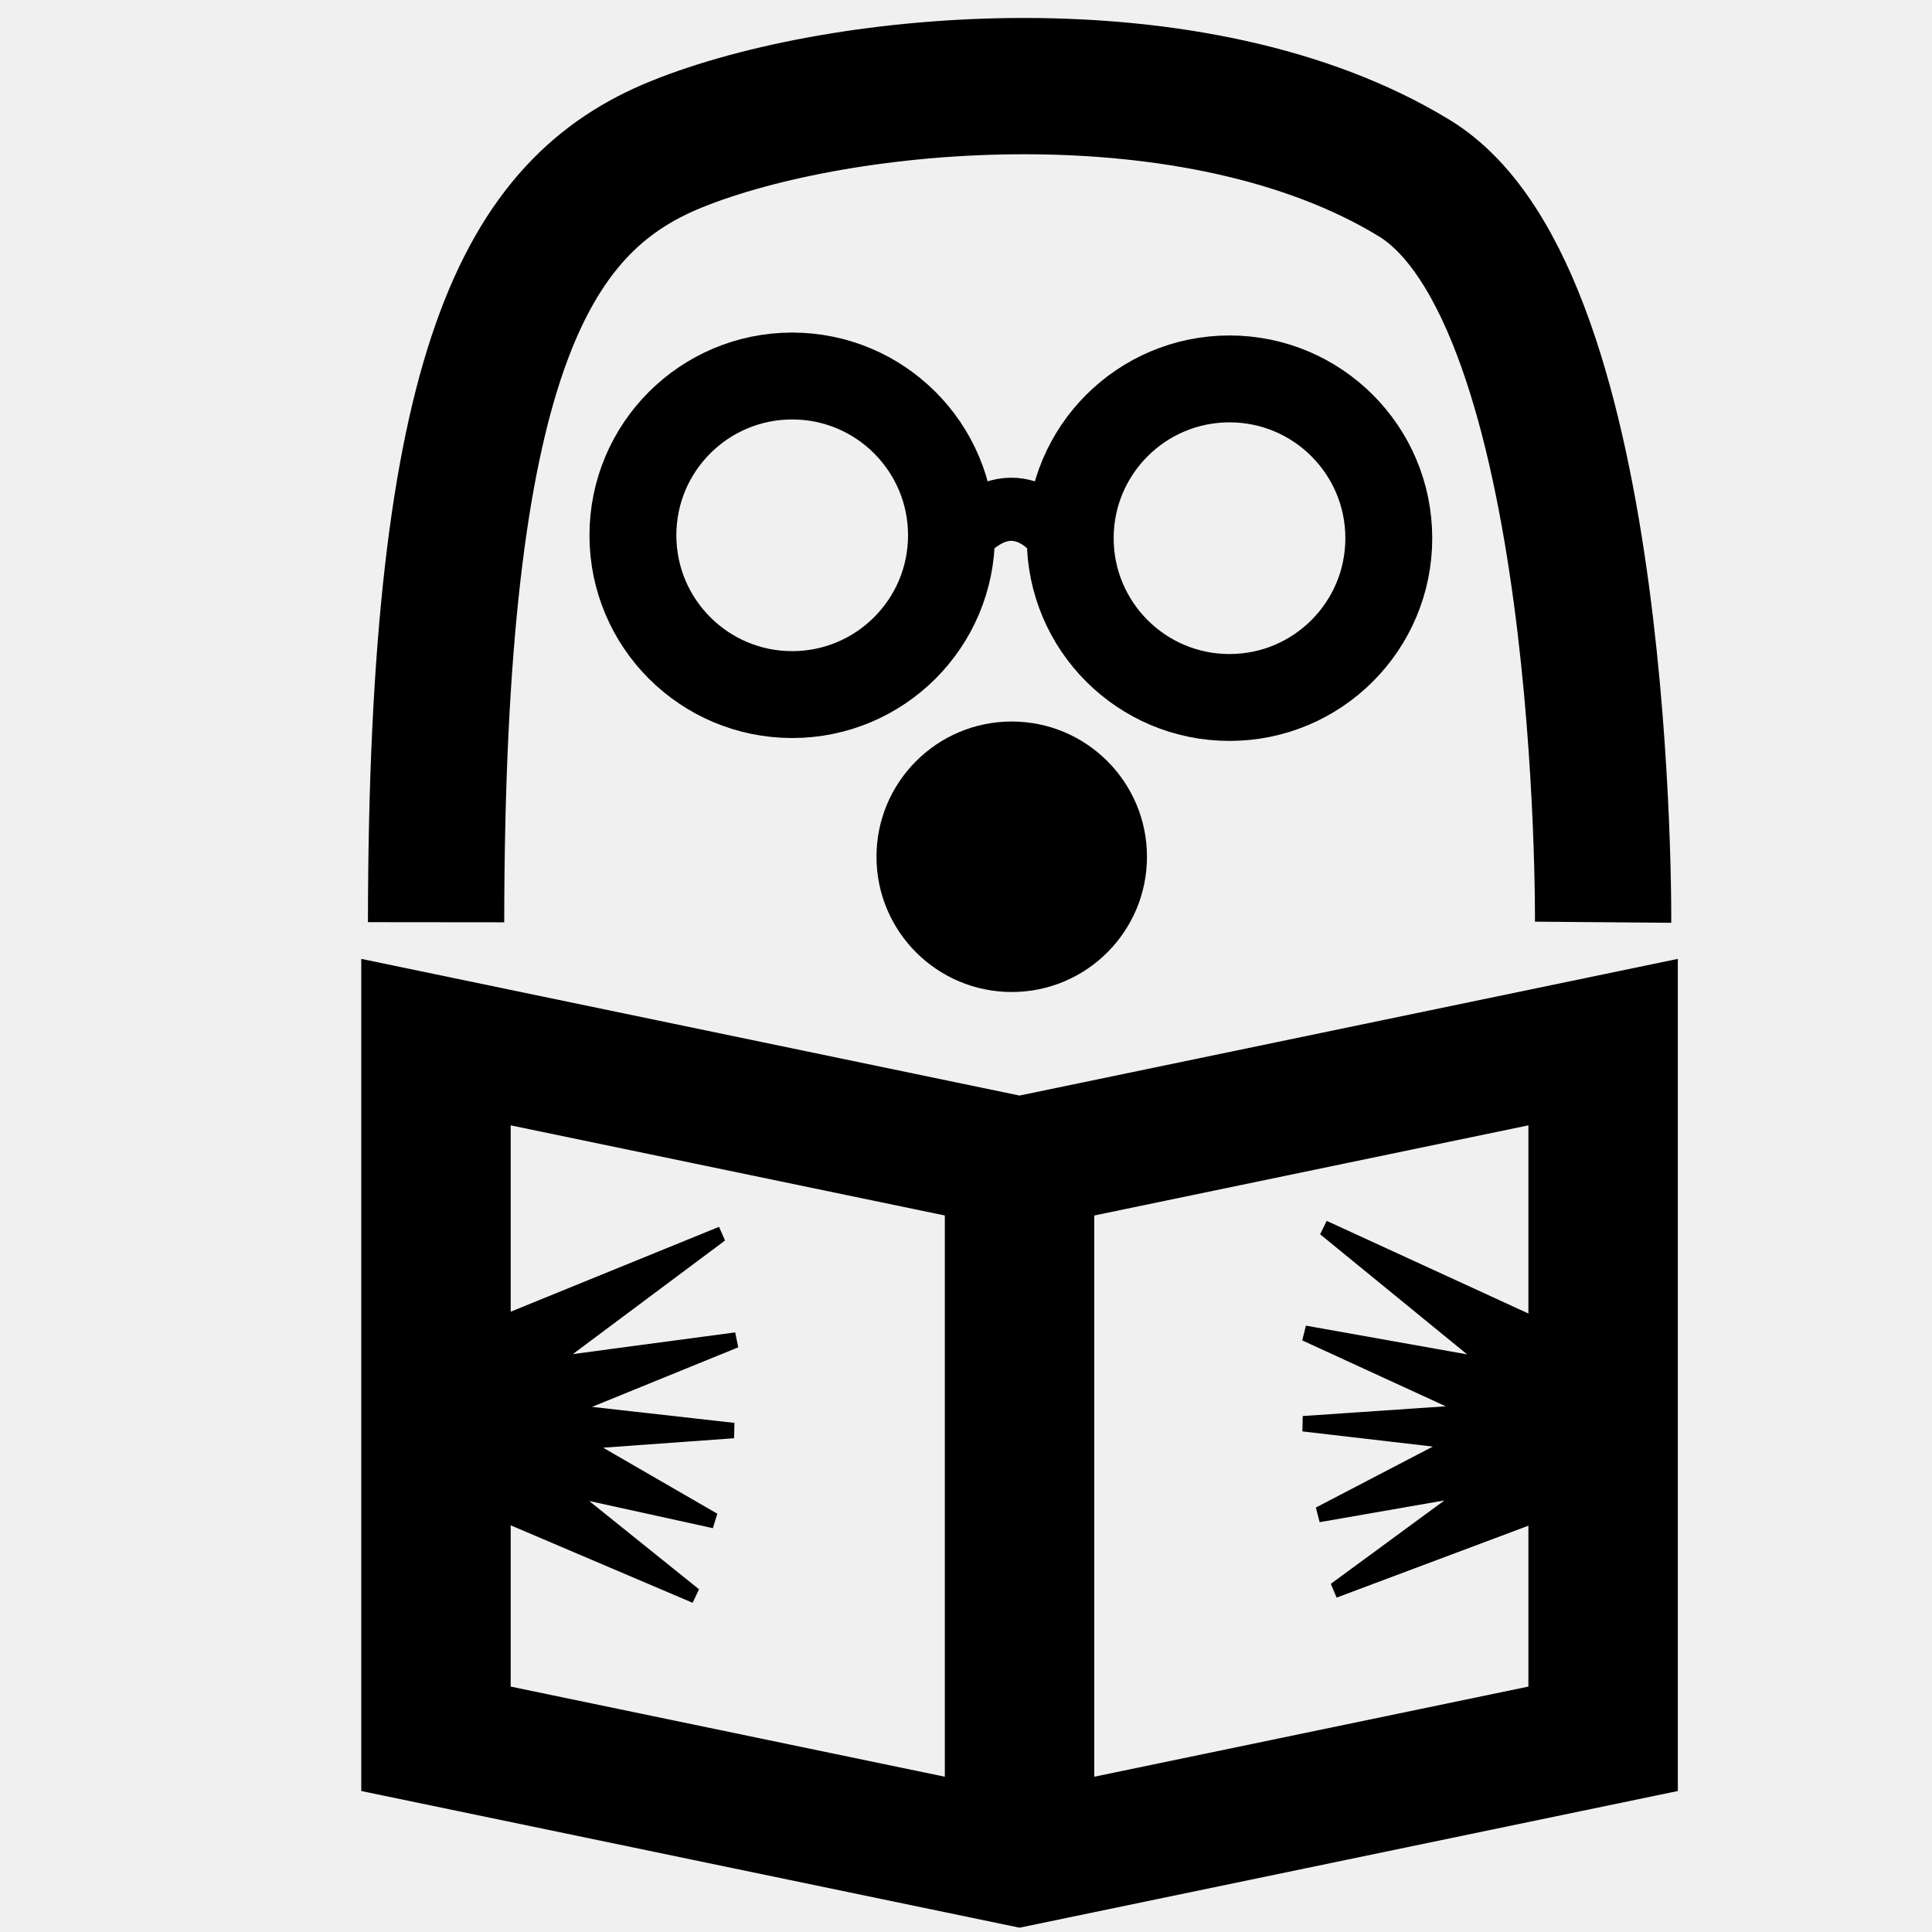
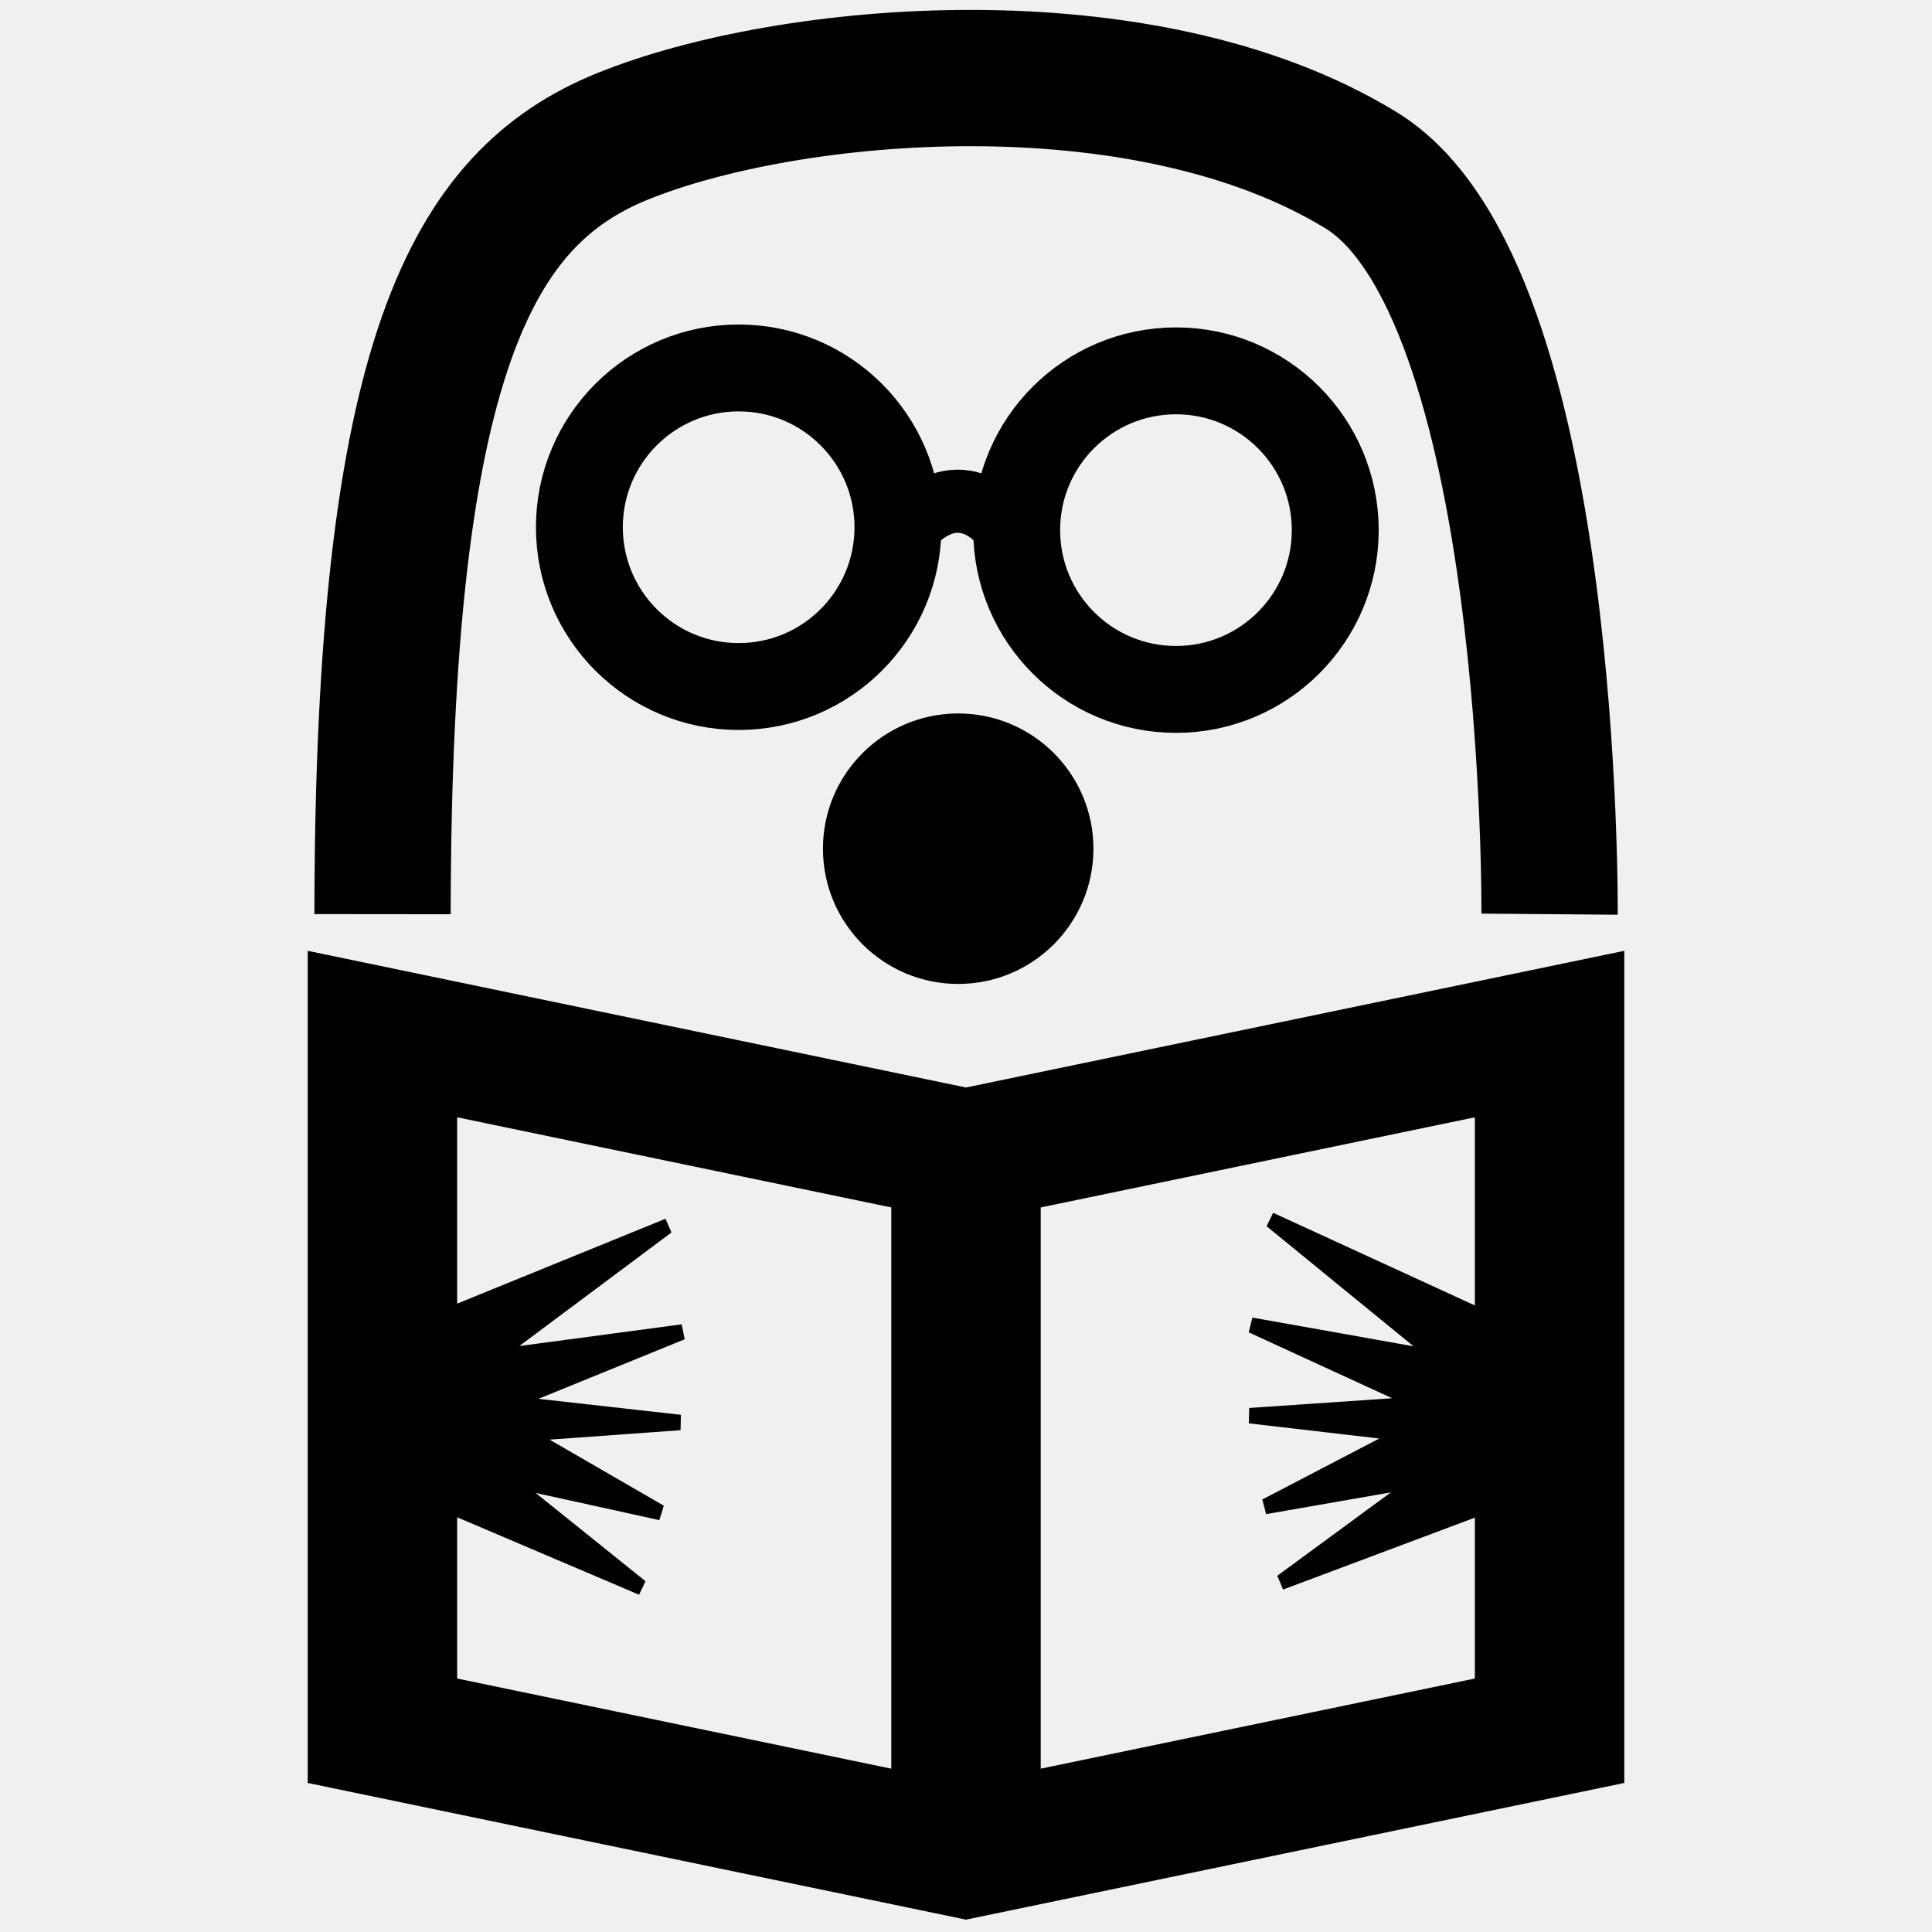
<svg xmlns="http://www.w3.org/2000/svg" width="800" height="800" id="svg2985" version="1.1">
  <defs id="defs2987" />
  <g id="layer8" style="display:none">
    <path style="fill:#ffffff;fill-opacity:1;stroke:#000000;stroke-width:42;stroke-miterlimit:4;stroke-opacity:1;stroke-dasharray:none" id="path3041" d="m 860,480 a 420,420 0 1 1 -840,0 420,420 0 1 1 840,0 z" transform="matrix(0.9047619,0,0,0.9047619,1.904764,-34.28571)" />
  </g>
  <g id="layer1" style="display:none" transform="translate(0,200.0001)">
-     <path style="fill:none;stroke:#000000;stroke-width:10;stroke-miterlimit:4;stroke-opacity:1;stroke-dasharray:none" id="path3913" d="m 400,285 a 55,55 0 1 1 -110,0 55,55 0 1 1 110,0 z" transform="translate(-233,-78)" />
-     <path transform="translate(-90,-77)" d="m 400,285 a 55,55 0 1 1 -110,0 55,55 0 1 1 110,0 z" id="path3915" style="fill:none;stroke:#000000;stroke-width:10;stroke-miterlimit:4;stroke-opacity:1;stroke-dasharray:none" />
+     <path style="fill:none;stroke:#000000;stroke-width:10;stroke-miterlimit:4;stroke-opacity:1;stroke-dasharray:none" id="path3913" d="m 400,285 c 0,30.376 -24.624,55 -55,55 -30.376,0 -55,-24.624 -55,-55 0,-30.376 24.624,-55 55,-55 30.376,0 55,24.624 55,55 z" transform="translate(-233,-78)" />
+     <path transform="translate(-90,-77)" d="m 400,285 c 0,30.376 -24.624,55 -55,55 -30.376,0 -55,-24.624 -55,-55 0,-30.376 24.624,-55 55,-55 30.376,0 55,24.624 55,55 z" id="path3915" style="fill:none;stroke:#000000;stroke-width:10;stroke-miterlimit:4;stroke-opacity:1;stroke-dasharray:none" />
    <path style="fill:none;stroke:#000000;stroke-width:10;stroke-linecap:butt;stroke-linejoin:miter;stroke-miterlimit:4;stroke-opacity:1;stroke-dasharray:none" d="m 167,207 c 19.457,-20.201 33.172,0.146 33,0" id="path3919" />
  </g>
  <g transform="translate(0,200.0001)" style="display:inline" id="g3805">
-     <path transform="matrix(1.199217,0,0,1.199217,-85.6986,-320.1231)" d="m 400,285 a 55,55 0 1 1 -110,0 55,55 0 1 1 110,0 z" id="path3807" style="fill:none;stroke:#000000;stroke-width:30;stroke-miterlimit:4;stroke-opacity:1;stroke-dasharray:none" />
-     <path style="fill:none;stroke:#000000;stroke-width:30;stroke-miterlimit:4;stroke-opacity:1;stroke-dasharray:none" id="path3809" d="m 400,285 a 55,55 0 1 1 -110,0 55,55 0 1 1 110,0 z" transform="matrix(1.199217,0,0,1.199217,95.38317,-318.9239)" />
-     <path id="path3811" d="m 397.812,22.428 c 22.363,-25.123 39.757,-1.389 39.544,-1.556" style="fill:none;stroke:#000000;stroke-width:26.143;stroke-linecap:butt;stroke-linejoin:miter;stroke-miterlimit:4;stroke-opacity:1;stroke-dasharray:none" />
+     <path transform="matrix(1.199217,0,0,1.199217,-107.8684,-323.4591)" d="m 400,285 a 55,55 0 1 1 -110,0 55,55 0 1 1 110,0 z" id="path3807" style="fill:none;stroke:#000000;stroke-width:30;stroke-miterlimit:4;stroke-opacity:1;stroke-dasharray:none" />
+     <path style="fill:none;stroke:#000000;stroke-width:30;stroke-miterlimit:4;stroke-opacity:1;stroke-dasharray:none" id="path3809" d="m 400,285 a 55,55 0 1 1 -110,0 55,55 0 1 1 110,0 z" transform="matrix(1.199217,0,0,1.199217,73.2134,-322.2598)" />
+     <path id="path3811" d="m 375.642,19.092 c 22.363,-25.123 39.757,-1.389 39.544,-1.556" style="fill:none;stroke:#000000;stroke-width:26.143;stroke-linecap:butt;stroke-linejoin:miter;stroke-miterlimit:4;stroke-opacity:1;stroke-dasharray:none" />
  </g>
  <g id="layer2" style="display:none" transform="translate(0,200.0001)">
    <path style="fill:#000000;fill-opacity:1;stroke:#000000;stroke-width:3.748;stroke-miterlimit:4;stroke-opacity:1;stroke-dasharray:none" id="path3921" d="m 380,312.5 c 0,4.142 -3.358,7.5 -7.5,7.5 -4.142,0 -7.5,-3.358 -7.5,-7.5 0,-4.142 3.358,-7.5 7.5,-7.5 4.142,0 7.5,3.358 7.5,7.5 z" transform="matrix(1.035294,0,0,1.1,-202.0643,-53.00006)" />
    <path style="fill:none;stroke:#000000;stroke-width:2.762;stroke-miterlimit:4;stroke-opacity:1;stroke-dasharray:none" d="m 164.654,266.269 -5.845,-21.468 1.728,-2.348 c 4.493,-6.105 7.713,-12.953 9.677,-20.573 0.891,-3.459 1.805,-9.266 1.805,-11.471 0,-0.932 0.178,-1.216 1.499,-2.392 6.753,-6.012 13.724,-6.267 19.771,-0.722 l 1.571,1.44 0.18,3.117 c 0.667,11.514 4.965,23.106 12.005,32.38 l 1.875,2.47 -6.003,20.003 c -3.302,11.002 -6.086,20.207 -6.188,20.456 -0.131,0.321 -0.322,0.043 -0.654,-0.949 -1.31,-3.921 -4.386,-7.065 -8.282,-8.465 -2.173,-0.781 -6.19,-0.774 -8.384,0.013 -2.027,0.728 -4.357,2.274 -5.631,3.737 -0.851,0.976 -2.106,3.305 -3.032,5.626 -0.189,0.475 -1.573,-4.263 -6.09,-20.854 l 0,2e-5 z" id="path3935" />
    <path style="fill:none;stroke:#000000;stroke-width:2.762;stroke-miterlimit:4;stroke-opacity:1;stroke-dasharray:none" d="m 170.818,282.573 c -0.12,-0.195 -4.163,-14.79 -8.422,-30.4 l -1.907,-6.991 2.271,-3.367 c 4.616,-6.845 7.446,-13.286 9.248,-21.045 0.678,-2.919 1.391,-7.51 1.391,-8.959 0,-1.548 0.272,-1.98 2.166,-3.437 5.786,-4.452 10.971,-4.564 16.122,-0.346 1.764,1.444 1.668,1.158 2.135,6.389 0.95,10.646 5.105,21.402 11.728,30.358 0.851,1.15 1.547,2.227 1.547,2.392 0,0.165 -2.316,7.966 -5.147,17.335 -2.831,9.369 -5.207,17.314 -5.28,17.656 -0.181,0.843 -0.37,0.784 -1.146,-0.356 -1.108,-1.627 -3.684,-3.815 -5.604,-4.76 -3.489,-1.718 -8.857,-1.788 -12.299,-0.16 -2.3,1.087 -4.733,3.034 -5.664,4.531 -0.898,1.445 -0.938,1.485 -1.138,1.159 l 0,0 z" id="path3937" />
    <path style="fill:none;stroke:#000000;stroke-width:2.762;stroke-miterlimit:4;stroke-opacity:1;stroke-dasharray:none" d="m 171.465,279.347 c 0,-0.089 -2.058,-7.588 -4.573,-16.664 -2.515,-9.076 -4.585,-16.688 -4.6,-16.916 -0.015,-0.228 0.936,-1.906 2.114,-3.729 2.415,-3.739 5.307,-9.329 6.556,-12.674 1.724,-4.617 3.167,-10.545 3.671,-15.085 0.395,-3.558 0.362,-3.479 1.982,-4.702 3.532,-2.666 7.089,-3.598 10.019,-2.625 1.598,0.531 4.593,2.435 4.987,3.171 0.144,0.269 0.456,2.215 0.694,4.325 0.53,4.693 1.037,7.375 2.112,11.156 1.718,6.047 4.798,12.562 8.647,18.288 l 2.36,3.511 -4.313,14.443 c -2.372,7.944 -4.505,15.127 -4.739,15.962 -0.234,0.836 -0.461,1.565 -0.505,1.621 -0.043,0.056 -0.738,-0.457 -1.542,-1.14 -2.257,-1.916 -4.096,-2.921 -6.445,-3.521 -5.417,-1.385 -10.95,-0.138 -14.865,3.352 -0.858,0.765 -1.56,1.317 -1.56,1.228 z" id="path3939" />
    <path style="fill:none;stroke:#000000;stroke-width:2.762;stroke-miterlimit:4;stroke-opacity:1;stroke-dasharray:none" d="m 172.175,276.193 c -0.49,-1.611 -8.167,-30.006 -8.167,-30.208 0,-0.138 1.014,-1.952 2.254,-4.032 5.618,-9.423 8.314,-16.805 9.753,-26.707 0.243,-1.671 0.5,-3.225 0.57,-3.453 0.129,-0.414 2.447,-1.996 4.269,-2.913 0.53,-0.267 1.805,-0.545 2.833,-0.619 1.684,-0.121 2.038,-0.049 3.593,0.73 3.094,1.549 2.916,1.22 3.693,6.822 1.553,11.204 4.559,19.273 10.665,28.63 l 2.11,3.234 -4.298,14.444 c -2.364,7.944 -4.336,14.486 -4.381,14.538 -0.046,0.052 -0.807,-0.391 -1.692,-0.984 -3.35,-2.244 -6.21,-2.98 -10.792,-2.779 -3.518,0.155 -6.046,0.931 -8.609,2.642 -1.392,0.93 -1.685,1.036 -1.801,0.654 l 0,0 z" id="path3941" />
    <path style="fill:none;stroke:#000000;stroke-width:2.762;stroke-miterlimit:4;stroke-opacity:1;stroke-dasharray:none" d="m 169.427,260.166 -3.771,-13.955 1.583,-2.776 c 5.847,-10.252 8.488,-17.222 10.02,-26.442 0.311,-1.872 0.626,-3.672 0.699,-3.999 0.081,-0.36 0.866,-1.058 1.98,-1.762 2.39,-1.509 4.454,-1.766 6.64,-0.826 0.781,0.336 1.61,0.82 1.841,1.076 0.262,0.29 0.695,2.232 1.148,5.153 1.785,11.498 4.672,19.16 10.789,28.631 l 1.727,2.674 -3.867,12.923 c -2.127,7.108 -3.926,13.02 -3.999,13.138 -0.073,0.118 -0.841,-0.147 -1.706,-0.59 -2.8,-1.432 -4.103,-1.741 -7.926,-1.877 -4.278,-0.153 -6.758,0.28 -9.534,1.665 l -1.854,0.925 -3.771,-13.955 0,0 z" id="path3943" />
    <path style="fill:none;stroke:#000000;stroke-width:2.762;stroke-miterlimit:4;stroke-opacity:1;stroke-dasharray:none" d="m 191.51,271.312 c -2.043,-0.978 -4.701,-1.321 -9.114,-1.177 -3.287,0.107 -4.205,0.239 -5.951,0.856 -1.135,0.401 -2.148,0.638 -2.251,0.528 -0.103,-0.11 -1.698,-5.808 -3.545,-12.66 l -3.359,-12.46 0.796,-1.351 c 1.848,-3.137 5.366,-10.137 6.542,-13.017 1.666,-4.08 3.011,-8.818 3.991,-14.056 0.438,-2.341 0.944,-4.434 1.125,-4.652 0.592,-0.714 3.131,-1.805 4.2,-1.805 0.575,0 1.538,0.197 2.141,0.438 1.244,0.498 1.035,-0.147 2.497,7.71 1.863,10.011 4.702,17.316 9.934,25.559 l 1.895,2.986 -3.562,11.814 c -1.959,6.498 -3.562,11.852 -3.562,11.899 0,0.178 -0.459,0.02 -1.777,-0.611 z" id="path3945" />
    <path style="fill:none;stroke:#000000;stroke-width:2.762;stroke-miterlimit:4;stroke-opacity:1;stroke-dasharray:none" d="m 175.196,269.445 c -0.169,-0.507 -4.089,-14.712 -5.243,-19.001 l -1.008,-3.748 1.709,-3.157 c 4.889,-9.031 7.227,-15.025 8.934,-22.906 1.459,-6.735 1.37,-6.499 2.657,-7.014 1.189,-0.476 2.674,-0.573 3.242,-0.213 0.193,0.122 0.9,2.941 1.575,6.28 2.274,11.248 4.821,17.882 10.078,26.246 l 1.58,2.514 -3.201,10.695 c -2.942,9.83 -3.245,10.684 -3.753,10.554 -4.135,-1.057 -4.123,-1.055 -9.115,-0.926 -3.623,0.094 -5.294,0.249 -6.158,0.571 -0.899,0.336 -1.213,0.361 -1.298,0.106 z" id="path3947" />
    <path style="fill:none;stroke:#000000;stroke-width:2.762;stroke-miterlimit:4;stroke-opacity:1;stroke-dasharray:none" d="m 176.322,267.621 c -0.056,-0.094 -1.366,-4.768 -2.91,-10.388 l -2.807,-10.217 2.472,-4.836 c 4.415,-8.638 5.938,-12.722 8.069,-21.64 0.648,-2.709 1.353,-5.102 1.569,-5.317 0.366,-0.366 1.733,-0.562 1.733,-0.249 0,0.855 3.355,14.331 4.194,16.845 1.33,3.986 4.169,9.977 6.62,13.968 l 1.793,2.92 -2.435,7.99 c -1.339,4.395 -2.645,8.715 -2.902,9.601 -0.441,1.521 -0.506,1.6 -1.175,1.421 -1.199,-0.321 -11.125,-0.472 -12.664,-0.192 -0.799,0.145 -1.499,0.187 -1.555,0.093 l 0,0 z" id="path3949" />
    <path style="fill:none;stroke:#000000;stroke-width:2.762;stroke-miterlimit:4;stroke-opacity:1;stroke-dasharray:none" d="m 183.403,266.001 c -5.794,-0.079 -5.882,-0.089 -6.106,-0.696 -0.125,-0.339 -1.313,-4.541 -2.64,-9.339 l -2.413,-8.723 2.477,-4.95 c 4.04,-8.073 5.324,-11.453 7.443,-19.584 l 1.294,-4.967 0.383,1.652 c 2.91,12.545 5.328,19.075 9.948,26.869 l 1.589,2.68 -2.618,8.632 c -2.046,6.744 -2.712,8.618 -3.048,8.568 -0.236,-0.035 -3.075,-0.099 -6.308,-0.144 z" id="path3951" />
    <path style="fill:none;stroke:#000000;stroke-width:2.762;stroke-miterlimit:4;stroke-opacity:1;stroke-dasharray:none" d="m 179.768,264.305 -1.226,-0.169 -2.341,-8.364 -2.341,-8.364 2.925,-5.999 c 3.053,-6.262 4.347,-9.467 5.6,-13.871 0.799,-2.809 1.21,-3.812 1.225,-2.991 0.014,0.786 1.892,7.11 3.102,10.449 1.012,2.792 3.815,8.636 6.174,12.873 l 0.785,1.41 -1.155,3.838 c -0.635,2.111 -1.689,5.516 -2.342,7.567 l -1.187,3.729 -3.996,0.031 c -2.198,0.017 -4.548,-0.045 -5.222,-0.138 z" id="path3953" />
    <path style="fill:none;stroke:#000000;stroke-width:2.762;stroke-miterlimit:4;stroke-opacity:1;stroke-dasharray:none" d="m 179.646,262.41 c -0.797,-2.691 -4.037,-14.506 -4.037,-14.72 0,-0.154 1.166,-2.731 2.592,-5.727 2.524,-5.305 4.362,-9.64 4.739,-11.179 0.103,-0.418 0.266,-0.759 0.364,-0.759 0.098,2.5e-4 0.772,1.771 1.5,3.936 0.871,2.592 2.325,5.931 4.259,9.779 l 2.937,5.843 -1.831,5.917 c -1.007,3.254 -1.957,6.25 -2.111,6.656 l -0.281,0.738 -3.993,0 c -3.564,0 -4.009,-0.052 -4.136,-0.483 z" id="path3955" />
    <path style="fill:none;stroke:#000000;stroke-width:2.762;stroke-miterlimit:4;stroke-opacity:1;stroke-dasharray:none" d="m 182.307,261.308 c -0.798,-0.056 -1.45,-0.155 -1.45,-0.221 0,-0.066 -0.815,-3.064 -1.81,-6.661 l -1.81,-6.541 1.247,-2.785 c 0.686,-1.532 2.054,-4.578 3.042,-6.769 2.022,-4.488 1.642,-4.4 3.051,-0.711 0.348,0.911 1.775,4.019 3.171,6.905 2.484,5.137 2.531,5.271 2.223,6.353 -0.173,0.608 -0.994,3.249 -1.824,5.87 l -1.509,4.765 -1.44,-0.051 c -0.792,-0.028 -2.093,-0.097 -2.89,-0.153 z" id="path3957" />
    <path style="fill:none;stroke:#000000;stroke-width:2.762;stroke-miterlimit:4;stroke-opacity:1;stroke-dasharray:none" d="m 180.485,253.932 -1.614,-5.917 2.137,-4.783 c 1.175,-2.631 2.154,-4.808 2.176,-4.838 0.021,-0.03 1.256,2.601 2.744,5.847 l 2.705,5.902 -1.551,4.856 -1.551,4.856 -1.716,-0.002 -1.716,-0.002 -1.614,-5.917 z" id="path3959" />
    <path style="fill:none;stroke:#000000;stroke-width:2.762;stroke-miterlimit:4;stroke-opacity:1;stroke-dasharray:none" d="m 183.209,258.128 c -0.064,-0.19 -0.698,-2.496 -1.41,-5.125 l -1.294,-4.78 1.167,-2.701 c 0.642,-1.486 1.262,-2.854 1.377,-3.041 0.129,-0.209 0.925,1.216 2.069,3.708 l 1.859,4.048 -1.313,4.118 c -1.07,3.357 -1.407,4.118 -1.826,4.118 -0.282,0 -0.565,-0.155 -0.629,-0.345 z" id="path3961" />
    <path style="fill:none;stroke:#000000;stroke-width:2.762;stroke-miterlimit:4;stroke-opacity:1;stroke-dasharray:none" d="m 182.984,251.499 c -0.892,-3.341 -0.883,-3.157 -0.238,-4.597 l 0.508,-1.136 1.035,2.323 1.035,2.323 -0.631,1.959 c -0.347,1.078 -0.703,1.959 -0.792,1.959 -0.088,0 -0.501,-1.274 -0.917,-2.831 z" id="path3963" />
    <path id="path3973" d="m 175.196,269.445 c -0.169,-0.507 -4.089,-14.712 -5.243,-19.001 l -1.008,-3.748 1.709,-3.157 c 4.889,-9.031 7.227,-15.025 8.934,-22.906 1.459,-6.735 1.37,-6.499 2.657,-7.014 1.189,-0.476 2.674,-0.573 3.242,-0.213 0.193,0.122 0.9,2.941 1.575,6.28 2.274,11.248 4.821,17.882 10.078,26.246 l 1.58,2.514 -3.201,10.695 c -2.942,9.83 -3.245,10.684 -3.753,10.554 -4.135,-1.057 -4.123,-1.055 -9.115,-0.926 -3.623,0.094 -5.294,0.249 -6.158,0.571 -0.899,0.336 -1.213,0.361 -1.298,0.106 z" style="fill:none;stroke:#000000;stroke-width:2.762;stroke-miterlimit:4;stroke-opacity:1;stroke-dasharray:none" />
    <path id="path3975" d="m 176.322,267.621 c -0.056,-0.094 -1.366,-4.768 -2.91,-10.388 l -2.807,-10.217 2.472,-4.836 c 4.415,-8.638 5.938,-12.722 8.069,-21.64 0.648,-2.709 1.353,-5.102 1.569,-5.317 0.366,-0.366 1.733,-0.562 1.733,-0.249 0,0.855 3.355,14.331 4.194,16.845 1.33,3.986 4.169,9.977 6.62,13.968 l 1.793,2.92 -2.435,7.99 c -1.339,4.395 -2.645,8.715 -2.902,9.601 -0.441,1.521 -0.506,1.6 -1.175,1.421 -1.199,-0.321 -11.125,-0.472 -12.664,-0.192 -0.799,0.145 -1.499,0.187 -1.555,0.093 l 0,0 z" style="fill:none;stroke:#000000;stroke-width:2.762;stroke-miterlimit:4;stroke-opacity:1;stroke-dasharray:none" />
    <path id="path3977" d="m 183.403,266.001 c -5.794,-0.079 -5.882,-0.089 -6.106,-0.696 -0.125,-0.339 -1.313,-4.541 -2.64,-9.339 l -2.413,-8.723 2.477,-4.95 c 4.04,-8.073 5.324,-11.453 7.443,-19.584 l 1.294,-4.967 0.383,1.652 c 2.91,12.545 5.328,19.075 9.948,26.869 l 1.589,2.68 -2.618,8.632 c -2.046,6.744 -2.712,8.618 -3.048,8.568 -0.236,-0.035 -3.075,-0.099 -6.308,-0.144 z" style="fill:none;stroke:#000000;stroke-width:2.762;stroke-miterlimit:4;stroke-opacity:1;stroke-dasharray:none" />
    <path id="path3979" d="m 179.768,264.305 -1.226,-0.169 -2.341,-8.364 -2.341,-8.364 2.925,-5.999 c 3.053,-6.262 4.347,-9.467 5.6,-13.871 0.799,-2.809 1.21,-3.812 1.225,-2.991 0.014,0.786 1.892,7.11 3.102,10.449 1.012,2.792 3.815,8.636 6.174,12.873 l 0.785,1.41 -1.155,3.838 c -0.635,2.111 -1.689,5.516 -2.342,7.567 l -1.187,3.729 -3.996,0.031 c -2.198,0.017 -4.548,-0.045 -5.222,-0.138 z" style="fill:none;stroke:#000000;stroke-width:2.762;stroke-miterlimit:4;stroke-opacity:1;stroke-dasharray:none" />
    <path id="path3981" d="m 179.646,262.41 c -0.797,-2.691 -4.037,-14.506 -4.037,-14.72 0,-0.154 1.166,-2.731 2.592,-5.727 2.524,-5.305 4.362,-9.64 4.739,-11.179 0.103,-0.418 0.266,-0.759 0.364,-0.759 0.098,2.5e-4 0.772,1.771 1.5,3.936 0.871,2.592 2.325,5.931 4.259,9.779 l 2.937,5.843 -1.831,5.917 c -1.007,3.254 -1.957,6.25 -2.111,6.656 l -0.281,0.738 -3.993,0 c -3.564,0 -4.009,-0.052 -4.136,-0.483 z" style="fill:none;stroke:#000000;stroke-width:2.762;stroke-miterlimit:4;stroke-opacity:1;stroke-dasharray:none" />
    <path id="path3983" d="m 182.307,261.308 c -0.798,-0.056 -1.45,-0.155 -1.45,-0.221 0,-0.066 -0.815,-3.064 -1.81,-6.661 l -1.81,-6.541 1.247,-2.785 c 0.686,-1.532 2.054,-4.578 3.042,-6.769 2.022,-4.488 1.642,-4.4 3.051,-0.711 0.348,0.911 1.775,4.019 3.171,6.905 2.484,5.137 2.531,5.271 2.223,6.353 -0.173,0.608 -0.994,3.249 -1.824,5.87 l -1.509,4.765 -1.44,-0.051 c -0.792,-0.028 -2.093,-0.097 -2.89,-0.153 z" style="fill:none;stroke:#000000;stroke-width:2.762;stroke-miterlimit:4;stroke-opacity:1;stroke-dasharray:none" />
    <path id="path3985" d="m 180.485,253.932 -1.614,-5.917 2.137,-4.783 c 1.175,-2.631 2.154,-4.808 2.176,-4.838 0.021,-0.03 1.256,2.601 2.744,5.847 l 2.705,5.902 -1.551,4.856 -1.551,4.856 -1.716,-0.002 -1.716,-0.002 -1.614,-5.917 z" style="fill:none;stroke:#000000;stroke-width:2.762;stroke-miterlimit:4;stroke-opacity:1;stroke-dasharray:none" />
    <path id="path3987" d="m 183.209,258.128 c -0.064,-0.19 -0.698,-2.496 -1.41,-5.125 l -1.294,-4.78 1.167,-2.701 c 0.642,-1.486 1.262,-2.854 1.377,-3.041 0.129,-0.209 0.925,1.216 2.069,3.708 l 1.859,4.048 -1.313,4.118 c -1.07,3.357 -1.407,4.118 -1.826,4.118 -0.282,0 -0.565,-0.155 -0.629,-0.345 z" style="fill:none;stroke:#000000;stroke-width:2.762;stroke-miterlimit:4;stroke-opacity:1;stroke-dasharray:none" />
    <path id="path3989" d="m 182.984,251.499 c -0.892,-3.341 -0.883,-3.157 -0.238,-4.597 l 0.508,-1.136 1.035,2.323 1.035,2.323 -0.631,1.959 c -0.347,1.078 -0.703,1.959 -0.792,1.959 -0.088,0 -0.501,-1.274 -0.917,-2.831 z" style="fill:none;stroke:#000000;stroke-width:2.762;stroke-miterlimit:4;stroke-opacity:1;stroke-dasharray:none" />
  </g>
  <g id="layer7" style="display:none" transform="translate(0,200.0001)">
    <path style="fill:none;stroke:#000000;stroke-width:2;stroke-linecap:butt;stroke-linejoin:miter;stroke-miterlimit:4;stroke-opacity:1;stroke-dasharray:none;display:inline" d="m 236,282 -40,15 40,15" id="path3991" />
    <path style="fill:none;stroke:#000000;stroke-width:2;stroke-linecap:butt;stroke-linejoin:miter;stroke-miterlimit:4;stroke-opacity:1;stroke-dasharray:none;display:inline" d="m 131,287 41,10 -41.833,10" id="path3993" />
  </g>
  <g id="layer3" style="display:inline" transform="translate(0,200.0001)">
-     <path style="fill:none;stroke:#000000;stroke-width:56.434;stroke-linecap:butt;stroke-linejoin:miter;stroke-miterlimit:4;stroke-opacity:1;stroke-dasharray:none" d="m 180.573,181.875 c 0.222,-231.411 37.14,-296.847 99.49,-322.115 68.713,-27.848 215.303,-41.091 305.576,14.005 80.285,49 78.171,308.11 78.171,308.11" id="path3971" />
+     <path style="fill:none;stroke:#000000;stroke-width:56.434;stroke-linecap:butt;stroke-linejoin:miter;stroke-miterlimit:4;stroke-opacity:1;stroke-dasharray:none" d="m 158.403,178.539 c 0.222,-231.411 37.14,-296.847 99.49,-322.115 68.713,-27.848 215.303,-41.091 305.576,14.005 80.285,49 78.171,308.11 78.171,308.11" id="path3971" />
    <text xml:space="preserve" style="font-size:40px;font-style:normal;font-weight:normal;line-height:125%;letter-spacing:0px;word-spacing:0px;fill:#000000;fill-opacity:1;stroke:none;font-family:Sans" x="119.792" y="386.875" id="text3030" transform="translate(0,84.99992)">
      <tspan id="tspan3032" x="119.792" y="386.875" />
    </text>
  </g>
  <g id="layer5" style="display:inline" transform="translate(0,200.0001)">
-     <a id="a4006" transform="matrix(-0.03094444,1.248801,-1.100393,-0.027267,733.3476,165.5854)" style="stroke:#000000;stroke-width:5.113;stroke-miterlimit:4;stroke-opacity:1;stroke-dasharray:none">
+     <a id="a4006" transform="matrix(-0.03094444,1.248801,-1.100393,-0.027267,711.1778,162.2494)" style="stroke:#000000;stroke-width:5.113;stroke-miterlimit:4;stroke-opacity:1;stroke-dasharray:none">
      <path id="path3996" d="m 155,469.5 -30,-78 45,65 -10,-71.5 25,65 5,-65 5,58.5 25,-52 -10,58.5 35,-52 -25,71.5 z" style="fill:#000000;fill-opacity:1;stroke:#000000;stroke-width:5.113;stroke-linecap:butt;stroke-linejoin:miter;stroke-miterlimit:4;stroke-opacity:1;stroke-dasharray:none" />
    </a>
-     <a id="a4006-6" transform="matrix(-0.02376332,1.248958,1.100531,0.02093928,149.0589,186.214)" style="stroke:#000000;stroke-width:5.113;stroke-miterlimit:4;stroke-opacity:1;stroke-dasharray:none">
+     <a id="a4006-6" transform="matrix(-0.02376332,1.248958,1.100531,0.02093928,126.8891,182.878)" style="stroke:#000000;stroke-width:5.113;stroke-miterlimit:4;stroke-opacity:1;stroke-dasharray:none">
      <path id="path3996-1" d="m 121.79,442.741 -30,-78 45,65 -10,-71.5 25,65 5,-65 5,58.5 25,-52 -10,58.5 35,-52 -25,71.5 z" style="fill:#000000;fill-opacity:1;stroke:#000000;stroke-width:5.113;stroke-linecap:butt;stroke-linejoin:miter;stroke-miterlimit:4;stroke-opacity:1;stroke-dasharray:none" />
    </a>
  </g>
  <g id="layer6" style="display:inline" transform="translate(0,200.0001)">
-     <a id="a4141" transform="matrix(1.421425,0,0,1.254275,-117.9716,-144.7657)">
+     <a id="a4141" transform="matrix(1.421425,0,0,1.254275,-140.1414,-148.1017)">
      <g id="g4136" style="stroke-width:43.529;stroke-miterlimit:4;stroke-dasharray:none">
        <path style="fill:none;stroke:#000000;stroke-width:43.529;stroke-linecap:butt;stroke-linejoin:miter;stroke-miterlimit:4;stroke-opacity:1;stroke-dasharray:none;display:inline" d="M 240,320 z" id="path4109" />
        <g id="g4147" style="stroke-width:43.529;stroke-miterlimit:4;stroke-dasharray:none">
          <path id="path4131" d="m 210,300 170,40 170,-40 0,230 -170,40 -170,-40 z" style="fill:none;stroke:#000000;stroke-width:43.529;stroke-linecap:butt;stroke-linejoin:miter;stroke-miterlimit:4;stroke-opacity:1;stroke-dasharray:none" />
          <path id="path4133" d="m 380,340 0,230" style="fill:none;stroke:#000000;stroke-width:43.529;stroke-linecap:butt;stroke-linejoin:miter;stroke-miterlimit:4;stroke-opacity:1;stroke-dasharray:none" />
        </g>
      </g>
    </a>
  </g>
  <g id="layer4" transform="translate(0,285)">
-     <path style="fill:#000000;fill-opacity:1;stroke:none" id="path3803" d="m 220,195 a 20,20 0 1 1 -40,0 20,20 0 1 1 40,0 z" transform="matrix(2.800029,0,0,2.800029,-141.0711,-476.2388)" />
+     <path style="fill:#000000;fill-opacity:1;stroke:none" id="path3803" d="m 220,195 a 20,20 0 1 1 -40,0 20,20 0 1 1 40,0 z" transform="matrix(2.800029,0,0,2.800029,-163.2409,-479.5748)" />
  </g>
</svg>
